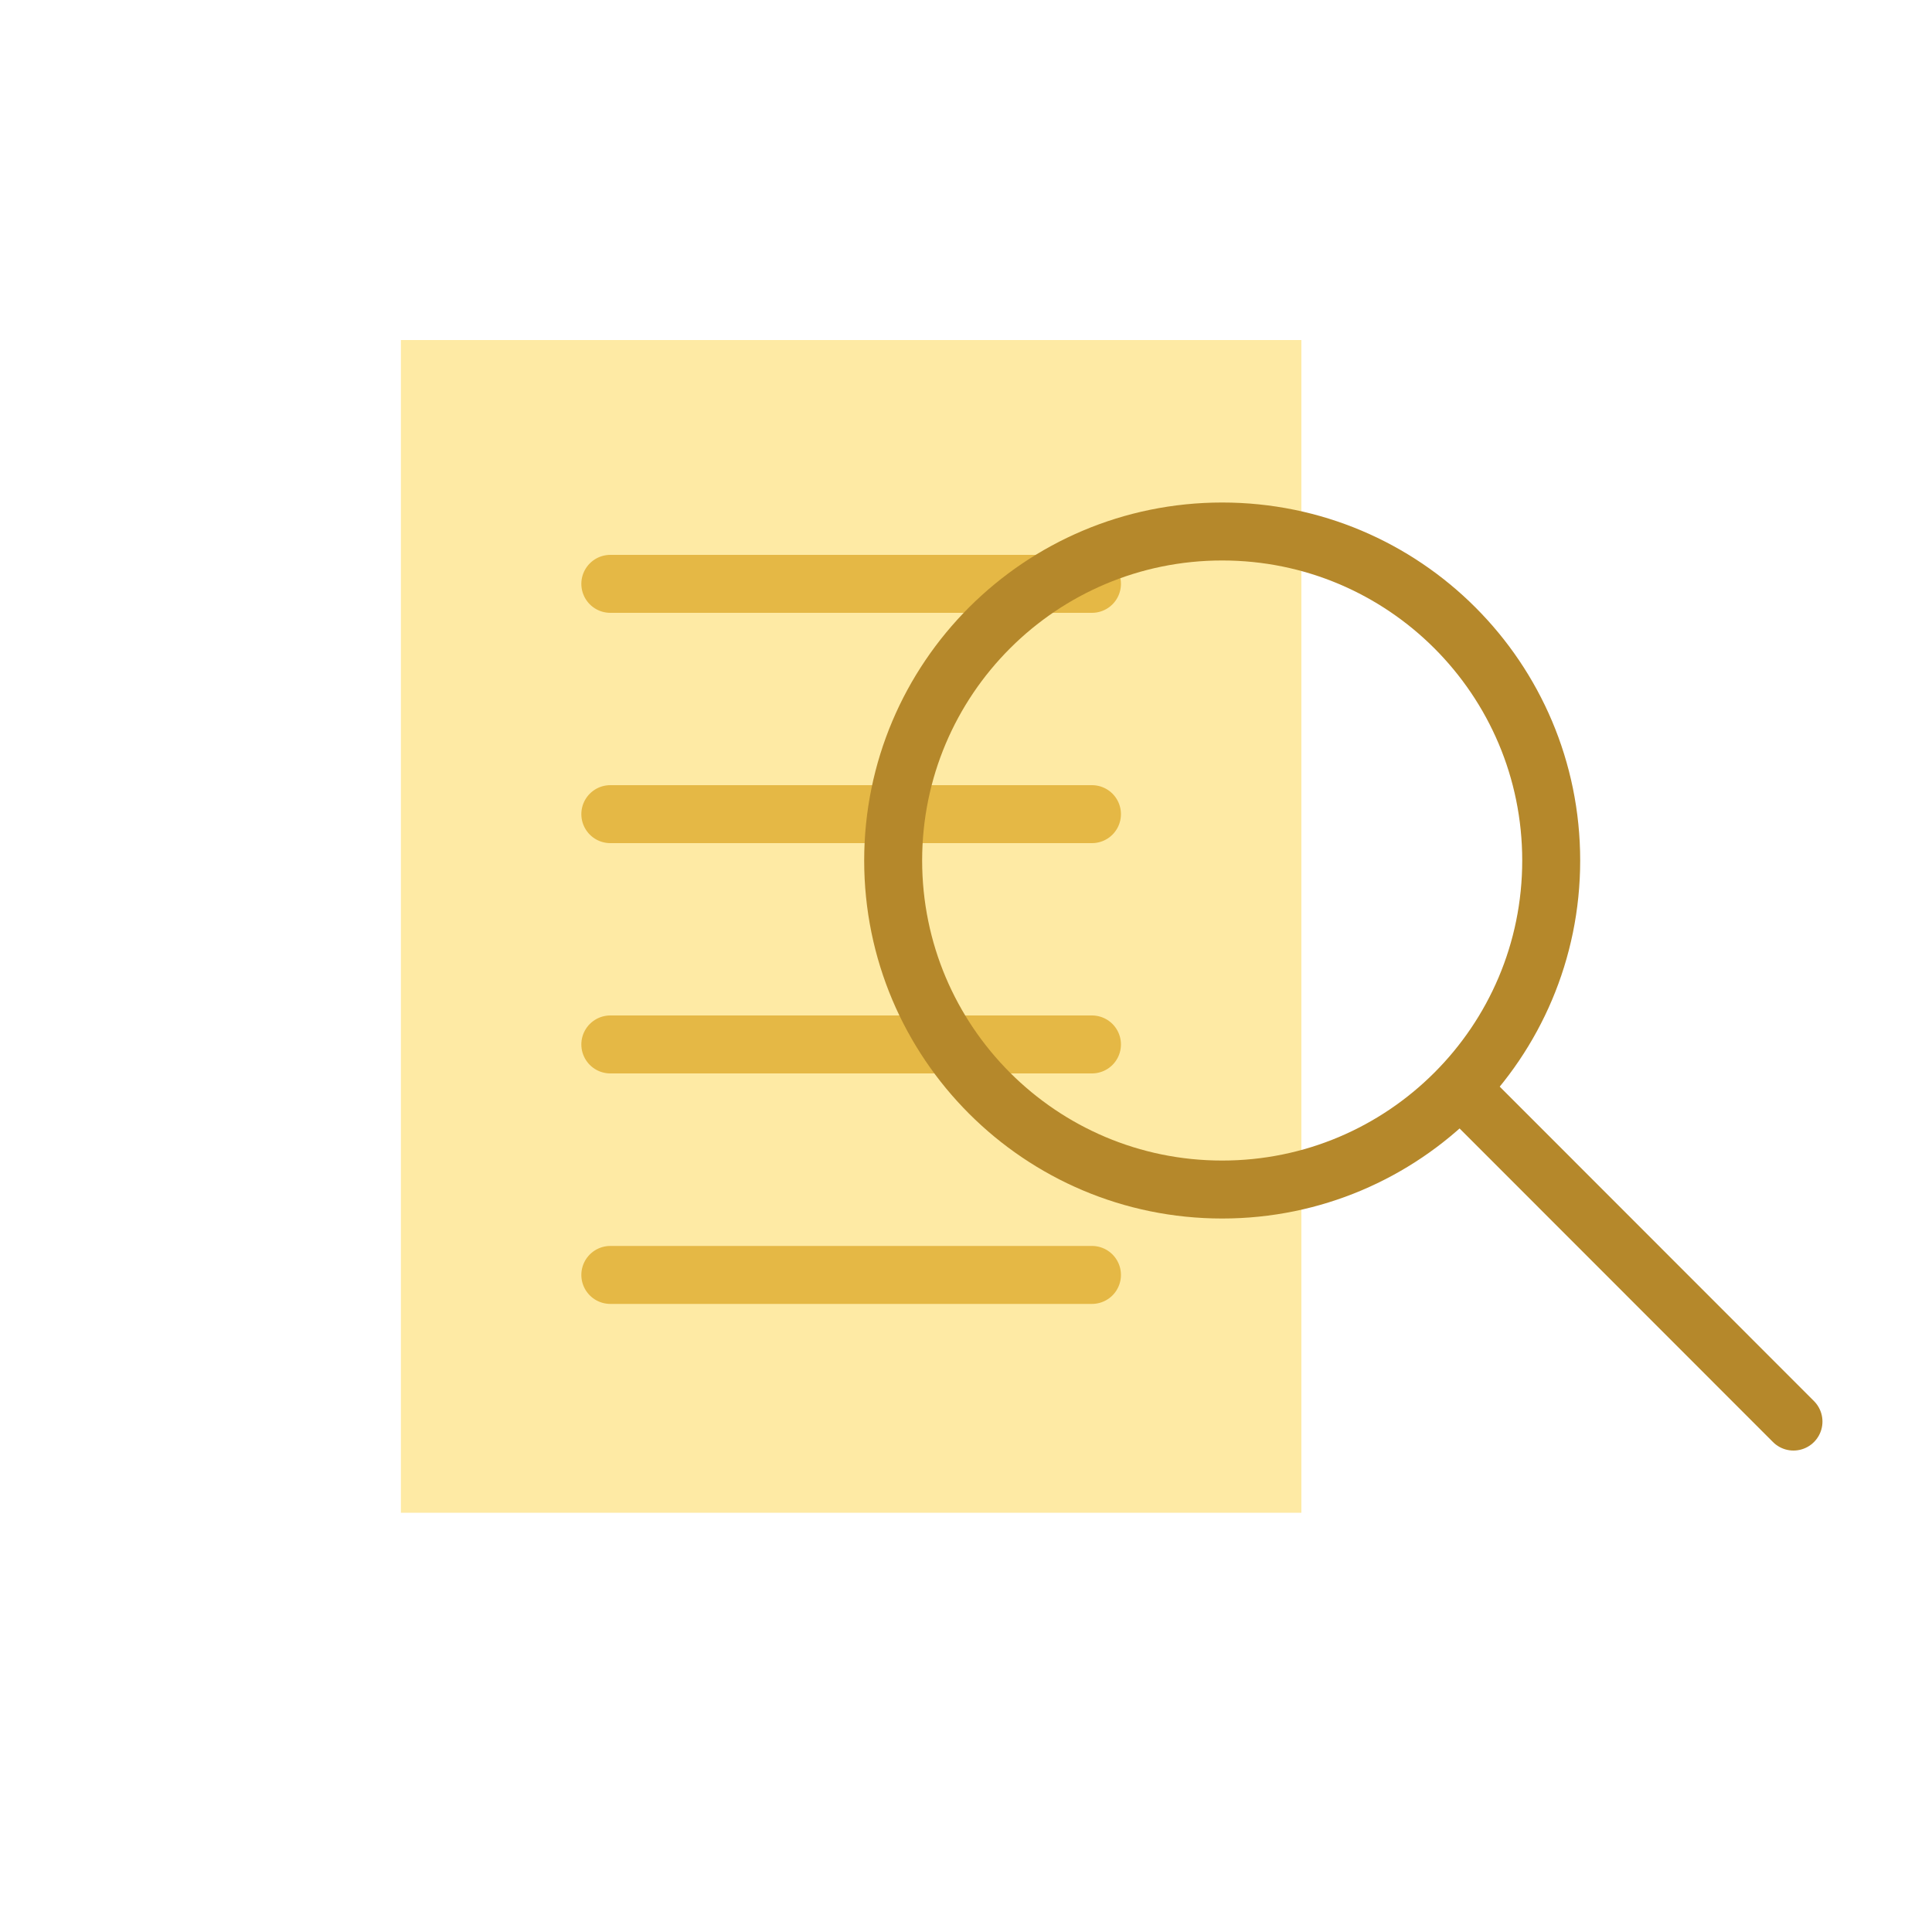
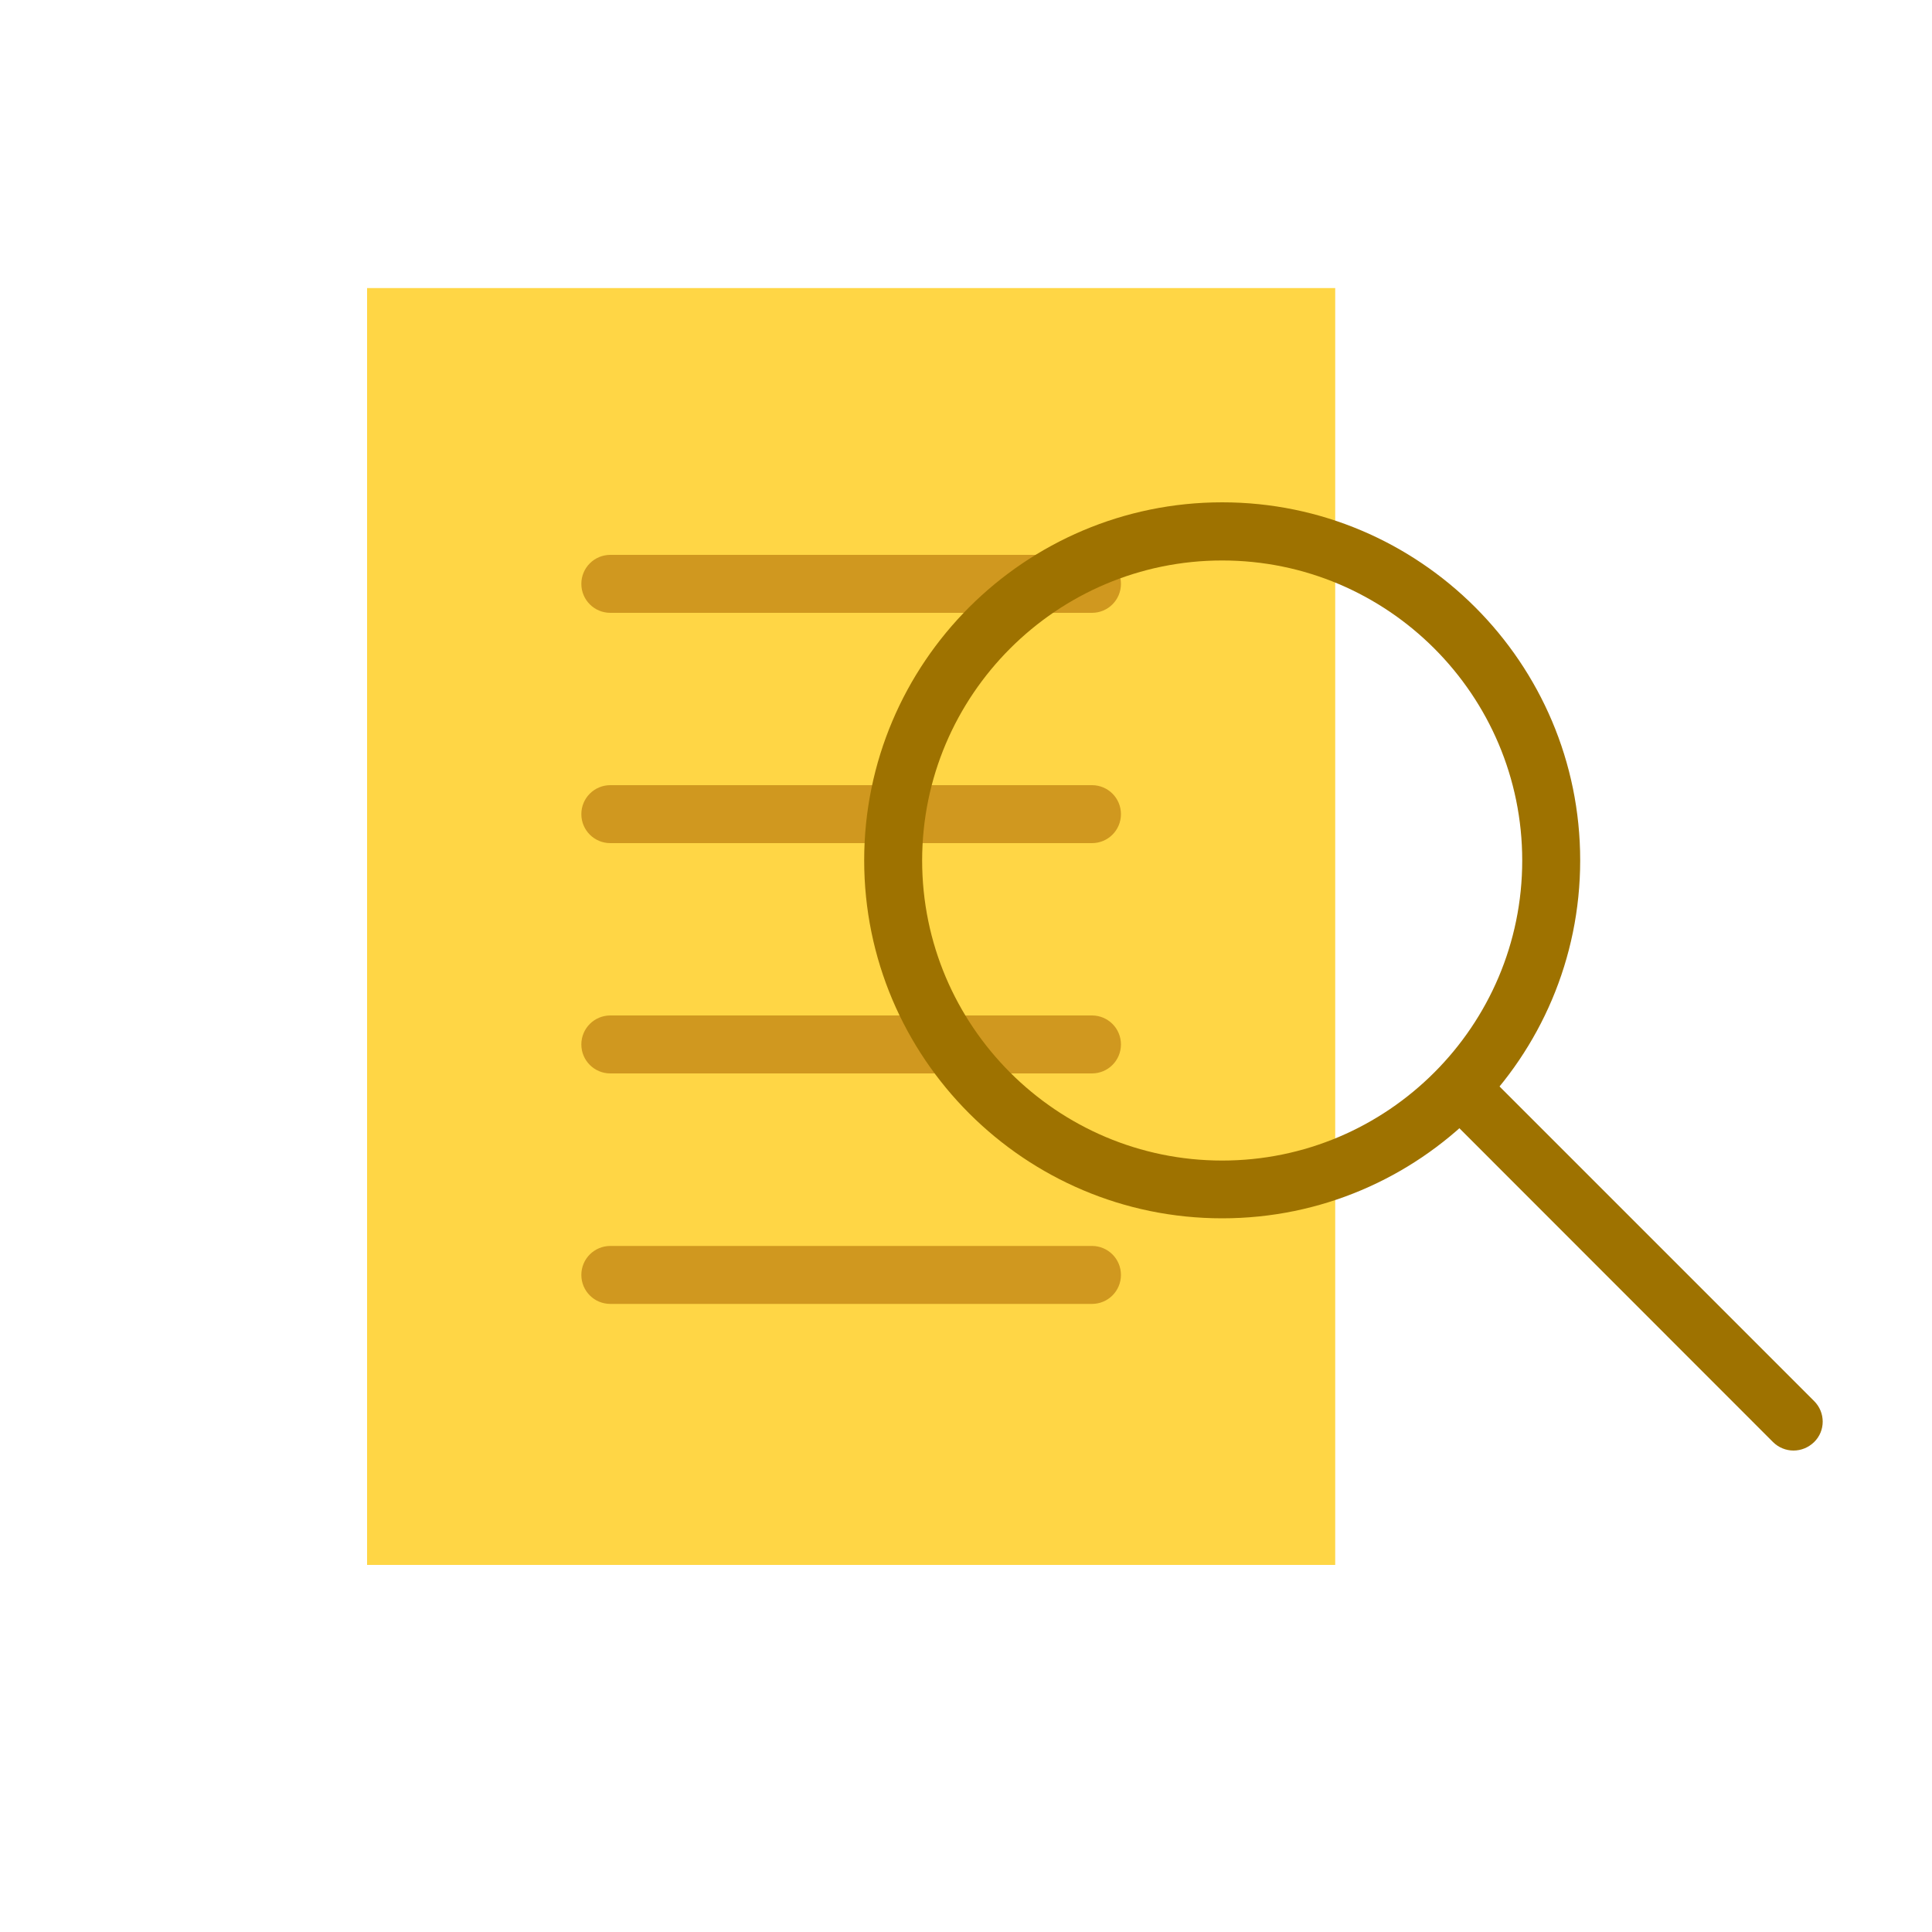
- <svg xmlns="http://www.w3.org/2000/svg" width="100" height="100" viewBox="0 0 100 100" fill="none">
-   <path d="M67.36 17.6H20.75V78.3H67.36V17.6Z" fill="#FEEAA4" />
-   <path d="M31.59 30.22H56.52" stroke="#E5B845" stroke-width="3" stroke-miterlimit="10" stroke-linecap="round" />
-   <path d="M31.59 42.14H56.52" stroke="#E5B845" stroke-width="3" stroke-miterlimit="10" stroke-linecap="round" />
-   <path d="M31.59 54.06H56.52" stroke="#E5B845" stroke-width="3" stroke-miterlimit="10" stroke-linecap="round" />
-   <path d="M31.59 65.99H56.52" stroke="#E5B845" stroke-width="3" stroke-miterlimit="10" stroke-linecap="round" />
-   <path d="M63.26 27.51C53.86 27.51 46.23 35.13 46.23 44.54C46.23 53.94 53.85 61.57 63.26 61.57C72.66 61.57 80.29 53.95 80.29 44.54C80.29 35.13 72.67 27.51 63.26 27.51Z" stroke="#B5882B" stroke-width="3" stroke-miterlimit="10" stroke-linecap="round" />
-   <path d="M75.88 56.62L92.83 73.58" stroke="#B5882B" stroke-width="3" stroke-miterlimit="10" stroke-linecap="round" />
+ <svg xmlns="http://www.w3.org/2000/svg" width="150" height="150" viewBox="0 0 150 150" fill="none">
+   <path d="M103.665 22.365H28.5V121.5H103.665V22.365Z" fill="#FFD645" />
+   <path d="M84.78 47.58H47.385C46.14 47.58 45.135 46.575 45.135 45.33C45.135 44.085 46.14 43.08 47.385 43.08H84.78C86.025 43.08 87.03 44.085 87.03 45.33C87.03 46.575 86.025 47.58 84.78 47.58Z" fill="#D0981F" />
+   <path d="M84.78 65.46H47.385C46.14 65.46 45.135 64.455 45.135 63.21C45.135 61.965 46.14 60.96 47.385 60.96H84.78C86.025 60.96 87.03 61.965 87.03 63.21C87.03 64.455 86.025 65.46 84.78 65.46Z" fill="#D0981F" />
+   <path d="M84.78 83.34H47.385C46.14 83.34 45.135 82.335 45.135 81.09C45.135 79.845 46.14 78.84 47.385 78.84H84.78C86.025 78.84 87.03 79.845 87.03 81.09C87.03 82.335 86.025 83.34 84.78 83.34Z" fill="#D0981F" />
+   <path d="M84.78 101.235H47.385C46.14 101.235 45.135 100.23 45.135 98.985C45.135 97.74 46.14 96.735 47.385 96.735H84.78C86.025 96.735 87.03 97.74 87.03 98.985C87.03 100.23 86.025 101.235 84.78 101.235Z" fill="#D0981F" />
+   <path d="M94.89 94.59C79.56 94.59 67.095 82.125 67.095 66.795C67.095 51.465 79.56 39 94.89 39C110.22 39 122.685 51.465 122.685 66.795C122.685 82.125 110.22 94.59 94.89 94.59ZM94.89 43.515C82.05 43.515 71.595 53.97 71.595 66.81C71.595 79.65 82.05 90.105 94.89 90.105C107.73 90.105 118.185 79.65 118.185 66.81C118.185 53.97 107.745 43.515 94.89 43.515Z" fill="#9E7200" />
+   <path d="M139.245 112.62C138.675 112.62 138.09 112.395 137.655 111.96L112.23 86.52C111.345 85.635 111.345 84.21 112.23 83.34C113.115 82.47 114.54 82.455 115.41 83.34L140.85 108.78C141.735 109.665 141.735 111.09 140.85 111.96C140.4 112.395 139.83 112.62 139.245 112.62Z" fill="#9E7200" />
</svg>
